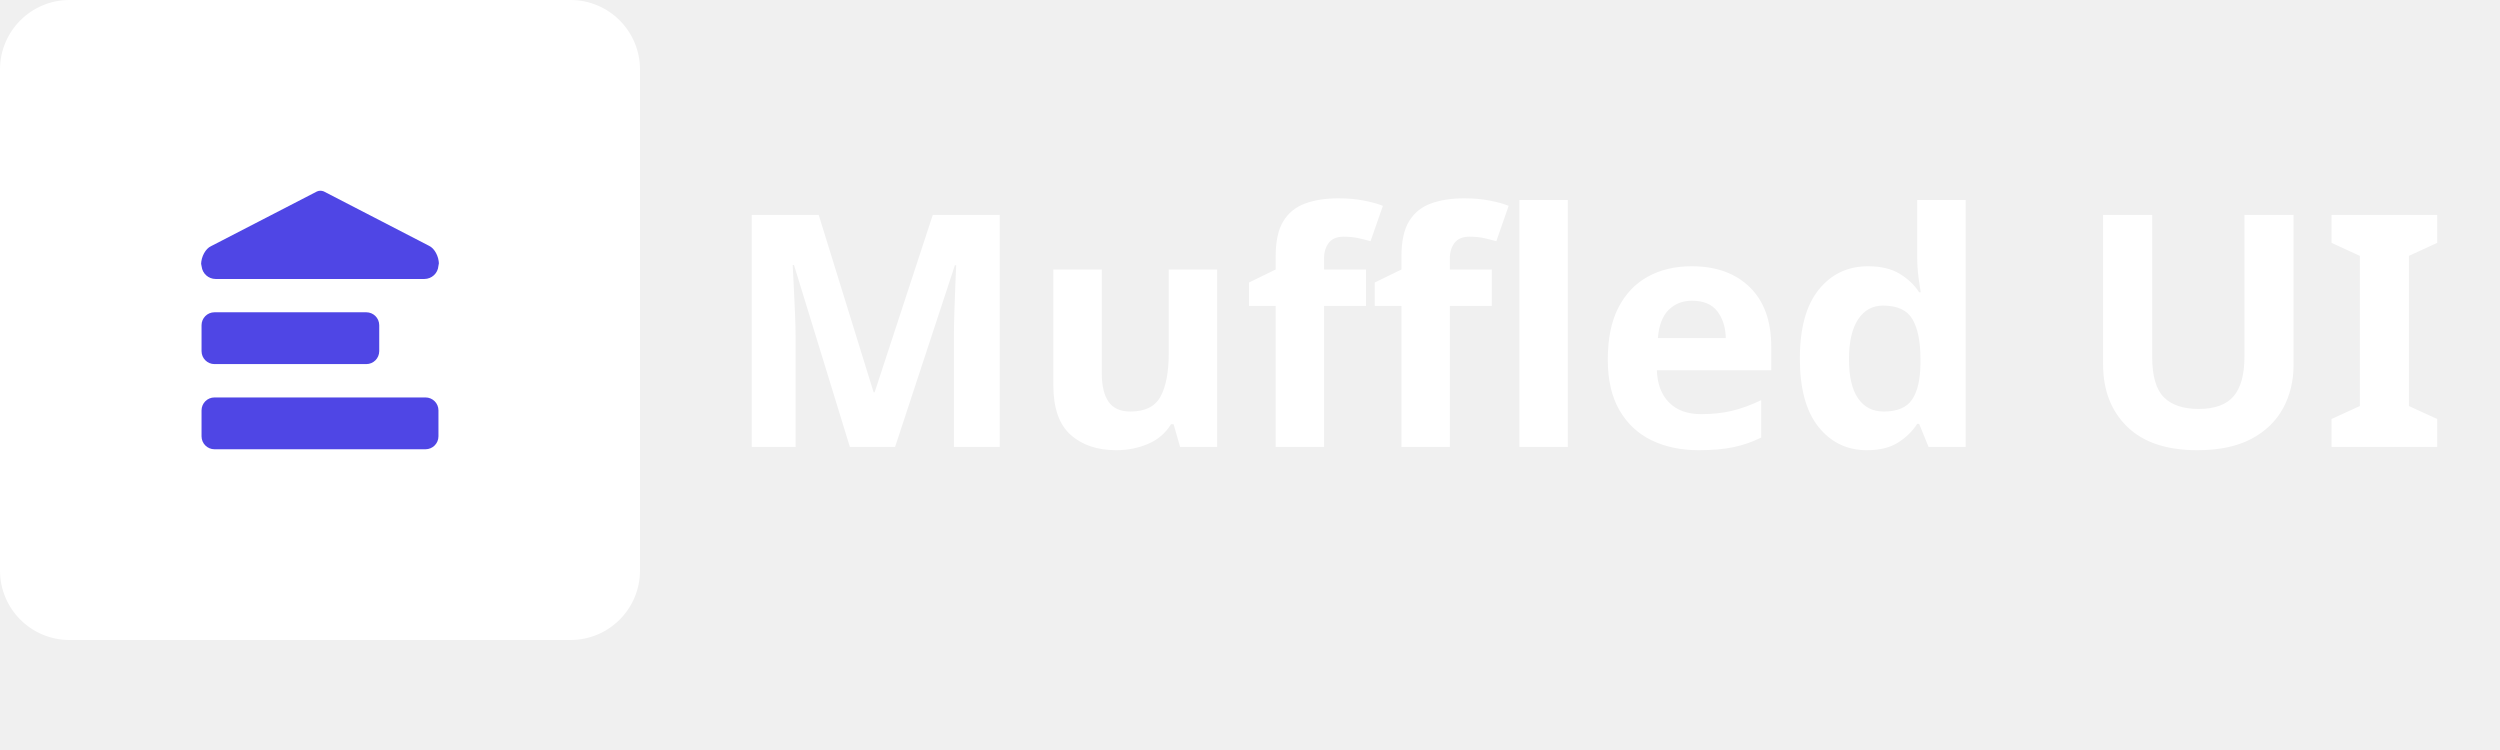
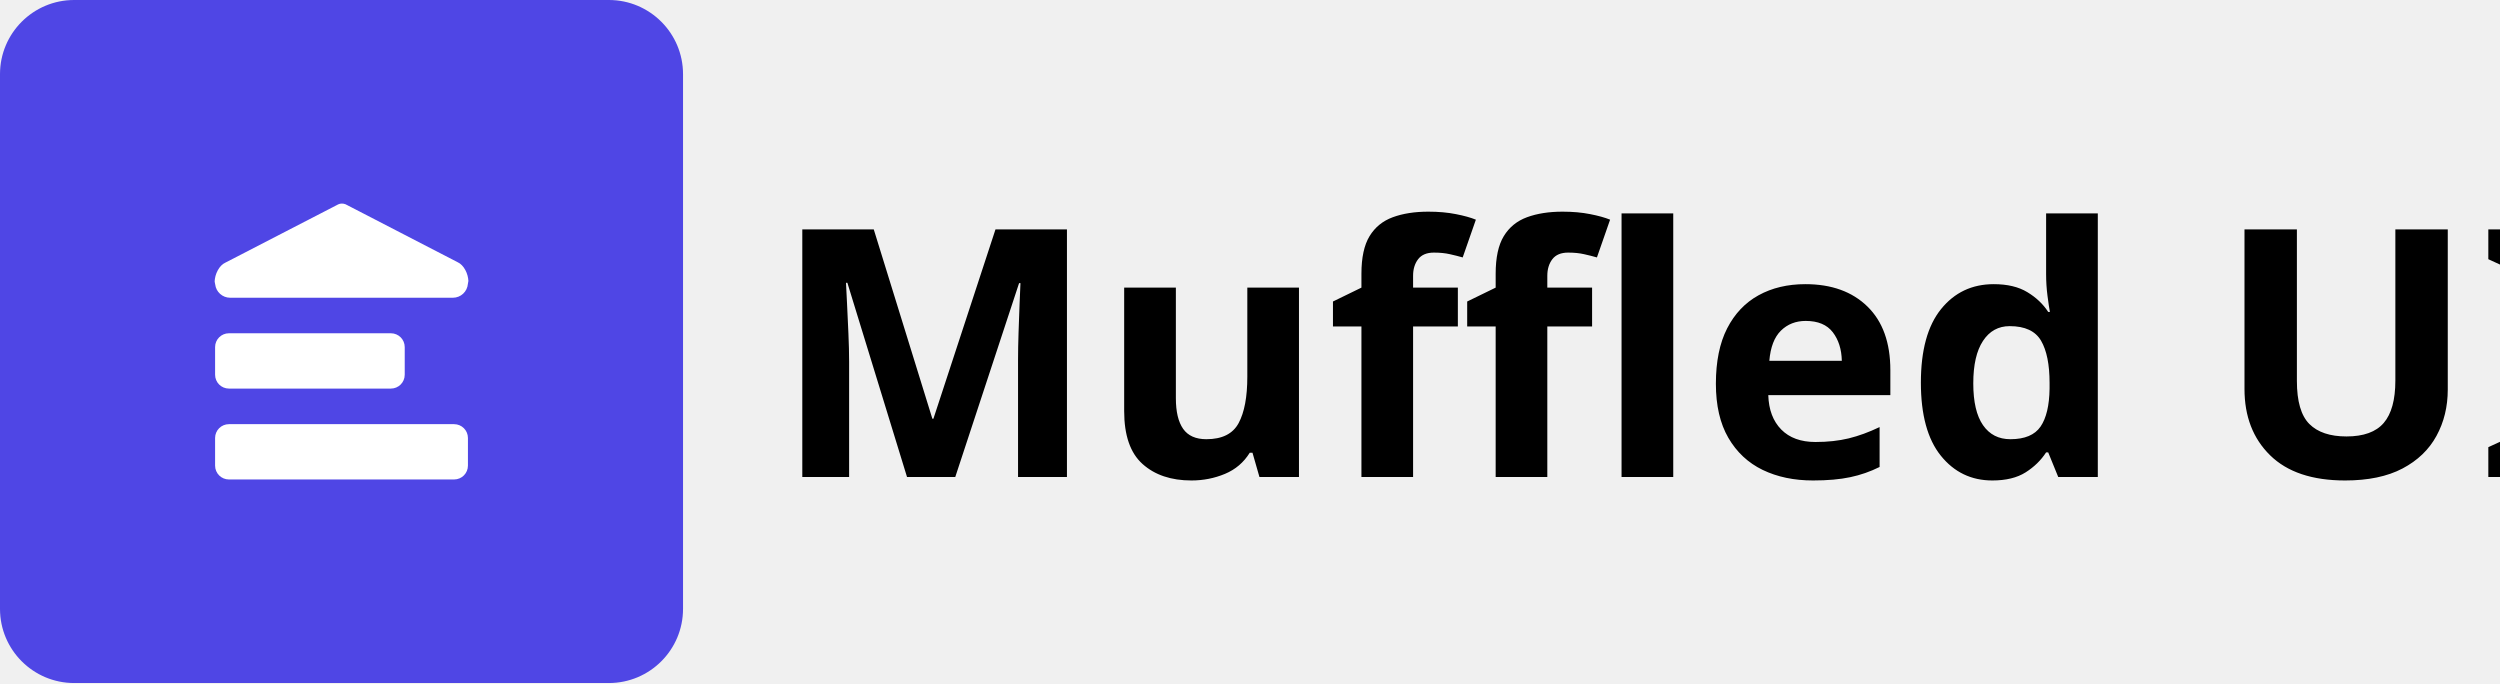
- <svg xmlns="http://www.w3.org/2000/svg" fill-rule="evenodd" stroke-linejoin="round" stroke-miterlimit="2" clip-rule="evenodd" viewBox="0 0 1000 300" overflow="visible">
-   <path fill="#fff" d="M256 27.789C256 12.452 243.548 0 228.212 0H27.788C12.451 0 0 12.452 0 27.789v200.423C0 243.549 12.451 256 27.788 256h200.424C243.548 256 256 243.55 256 228.212V27.789Z" />
-   <path fill="#4f46e5" d="M129.461 76.537c-.95-.332-1.846-.332-2.695.058L84.408 98.47c-2.183.975-3.957 4.234-3.959 7.273l-.005-.834c0 .62.073 1.185.21 1.68a5.643 5.643 0 0 0 5.602 5.003h83.488a5.642 5.642 0 0 0 5.625-5.245 6.432 6.432 0 0 0 .188-1.598l-.006.834c-.001-3.039-1.775-6.297-3.958-7.272L129.46 76.537Zm22.231 53.554a5.185 5.185 0 0 0-5.183-5.182H85.8a5.185 5.185 0 0 0-5.182 5.182v10.365a5.185 5.185 0 0 0 5.182 5.183h60.71a5.185 5.185 0 0 0 5.182-5.183v-10.365Zm23.691 34.067a5.185 5.185 0 0 0-5.182-5.182H85.8a5.185 5.185 0 0 0-5.183 5.182v10.365a5.185 5.185 0 0 0 5.182 5.183h84.4a5.185 5.185 0 0 0 5.183-5.183v-10.365Z" />
-   <g fill="#fff" font-family="'SourceSansPro-SemiBold','Source Sans Pro',sans-serif" font-size="130" font-weight="600">
+ <svg xmlns="http://www.w3.org/2000/svg" xml:space="preserve" fill-rule="evenodd" stroke-linejoin="round" stroke-miterlimit="2" clip-rule="evenodd" viewBox="0 0 937 256">
+   <path fill="#4f46e5" d="M256 27.789C256 12.452 243.549 0 228.212 0H27.788C12.451 0 0 12.452 0 27.79v200.423C0 243.549 12.451 256 27.788 256h200.424C243.549 256 256 243.55 256 228.212V27.789Z" />
+   <path fill="#fff" d="M129.461 76.537c-.95-.331-1.846-.331-2.695.058L84.408 98.47c-2.183.975-3.957 4.234-3.959 7.273l-.005-.834c0 .62.073 1.185.21 1.68a5.643 5.643 0 0 0 5.602 5.003h83.488a5.642 5.642 0 0 0 5.625-5.244 6.432 6.432 0 0 0 .188-1.598l-.006.833c-.001-3.039-1.775-6.297-3.958-7.272L129.46 76.537Zm22.231 53.554a5.185 5.185 0 0 0-5.183-5.182H85.8a5.185 5.185 0 0 0-5.182 5.182v10.365a5.185 5.185 0 0 0 5.182 5.183h60.71a5.185 5.185 0 0 0 5.182-5.183v-10.365Zm23.691 34.068a5.185 5.185 0 0 0-5.182-5.183H85.8a5.185 5.185 0 0 0-5.183 5.183v10.365a5.185 5.185 0 0 0 5.183 5.182h84.4a5.185 5.185 0 0 0 5.182-5.182v-10.365Z" />
+   <g font-family="'SourceSansPro-SemiBold','Source Sans Pro',sans-serif" font-size="130" font-weight="600">
    <text transform="translate(289 178.785)">Muffled UI</text>
  </g>
</svg>
